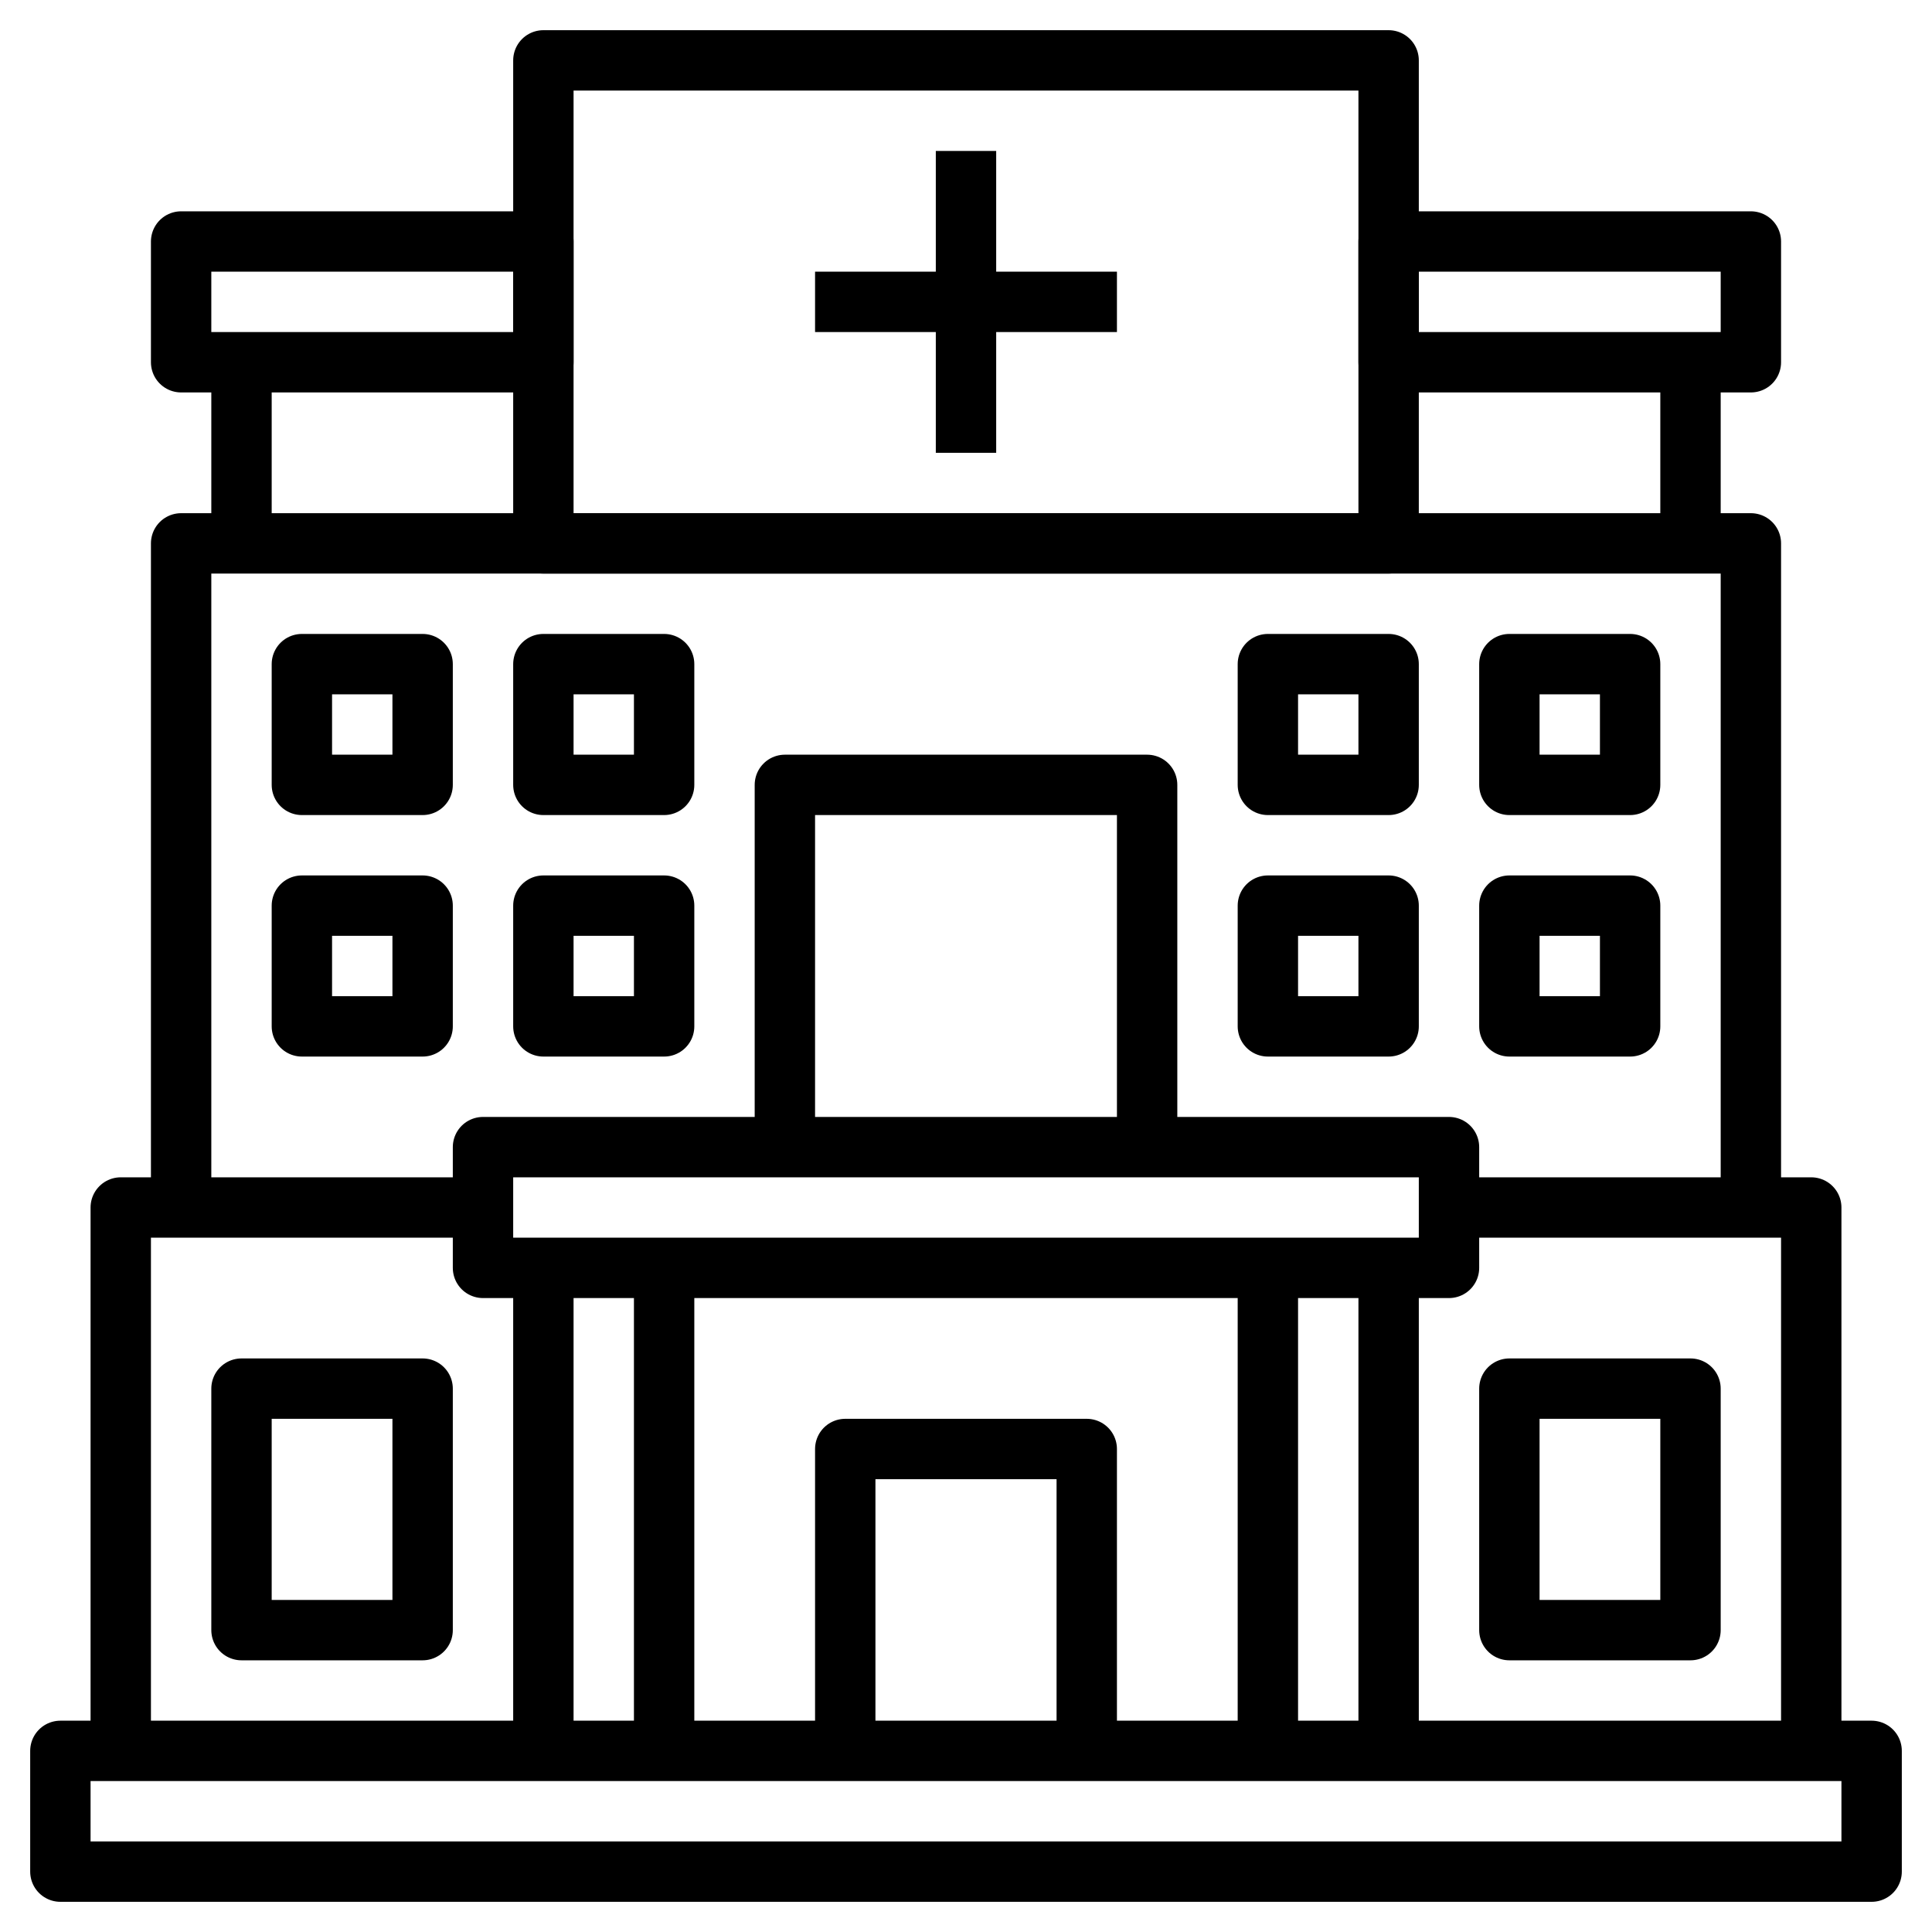
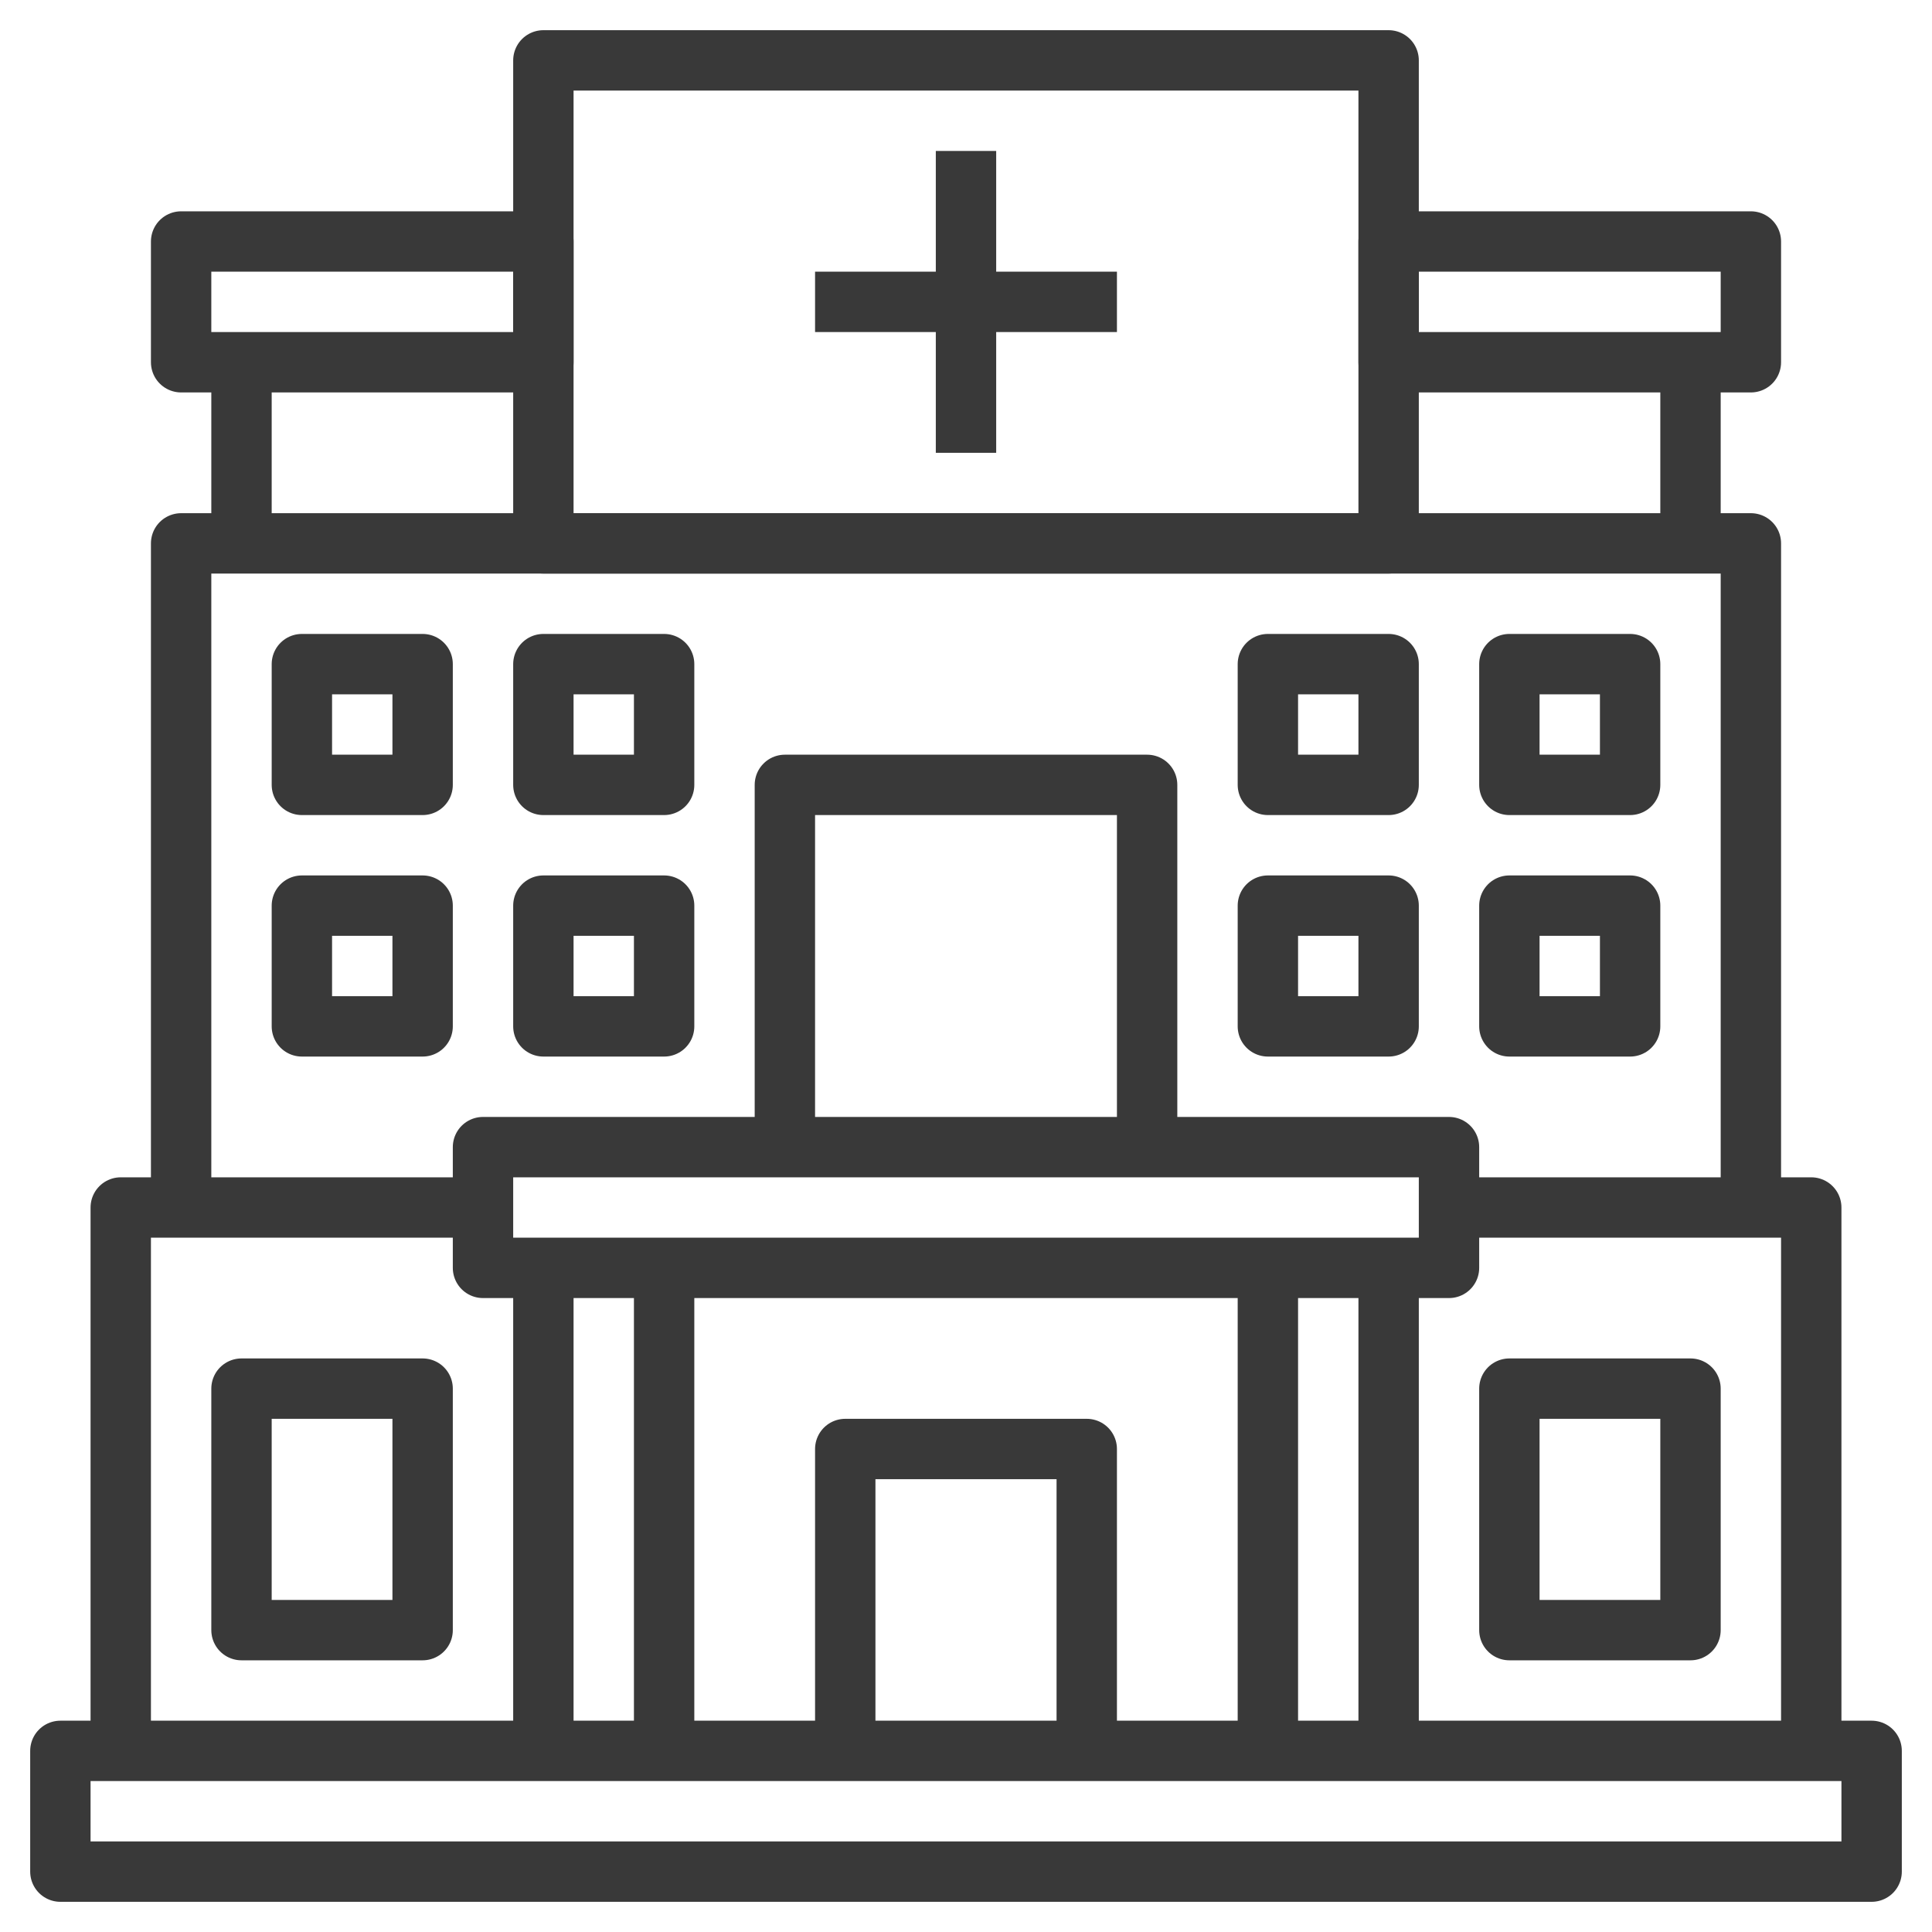
<svg xmlns="http://www.w3.org/2000/svg" viewBox="0 0 64 64">
  <defs>
-     <style>.cls-1{fill:none;stroke:#000;stroke-linejoin:round;stroke-width:2px;}</style>
+     <style>.cls-1{fill:none;stroke:#393939  ;stroke-linejoin:round;stroke-width:2px;}</style>
  </defs>
  <g data-name="Layer 9" id="Layer_9">
    <rect class="cls-1" height="4" width="60" x="2" y="58" />
    <rect class="cls-1" height="4" width="32" x="16" y="38" />
    <line class="cls-1" x1="18" x2="18" y1="42" y2="58" />
    <line class="cls-1" x1="22" x2="22" y1="42" y2="58" />
    <line class="cls-1" x1="42" x2="42" y1="42" y2="58" />
    <line class="cls-1" x1="46" x2="46" y1="42" y2="58" />
    <polyline class="cls-1" points="48 40 60 40 60 58" />
    <polyline class="cls-1" points="16 40 4 40 4 58" />
    <polyline class="cls-1" points="28 58 28 48 36 48 36 58" />
    <rect class="cls-1" height="8" width="6" x="8" y="46" />
    <rect class="cls-1" height="8" width="6" x="50" y="46" />
    <polyline class="cls-1" points="6 40 6 18 58 18 58 40" />
    <rect class="cls-1" height="4" width="4" x="10" y="22" />
    <rect class="cls-1" height="4" width="4" x="18" y="22" />
    <rect class="cls-1" height="4" width="4" x="10" y="30" />
    <rect class="cls-1" height="4" width="4" x="18" y="30" />
    <rect class="cls-1" height="4" transform="translate(104 48) rotate(180)" width="4" x="50" y="22" />
    <rect class="cls-1" height="4" transform="translate(88 48) rotate(180)" width="4" x="42" y="22" />
    <rect class="cls-1" height="4" transform="translate(104 64) rotate(180)" width="4" x="50" y="30" />
    <rect class="cls-1" height="4" transform="translate(88 64) rotate(180)" width="4" x="42" y="30" />
    <polyline class="cls-1" points="26 38 26 26 38 26 38 38" />
    <rect class="cls-1" height="16" width="28" x="18" y="2" />
    <line class="cls-1" x1="32" x2="32" y1="5" y2="15" />
    <line class="cls-1" x1="27" x2="37" y1="10" y2="10" />
    <rect class="cls-1" height="4" width="12" x="46" y="8" />
    <line class="cls-1" x1="56" x2="56" y1="12" y2="18" />
    <rect class="cls-1" height="4" transform="translate(24 20) rotate(180)" width="12" x="6" y="8" />
    <line class="cls-1" x1="8" x2="8" y1="12" y2="18" />
  </g>
</svg>
